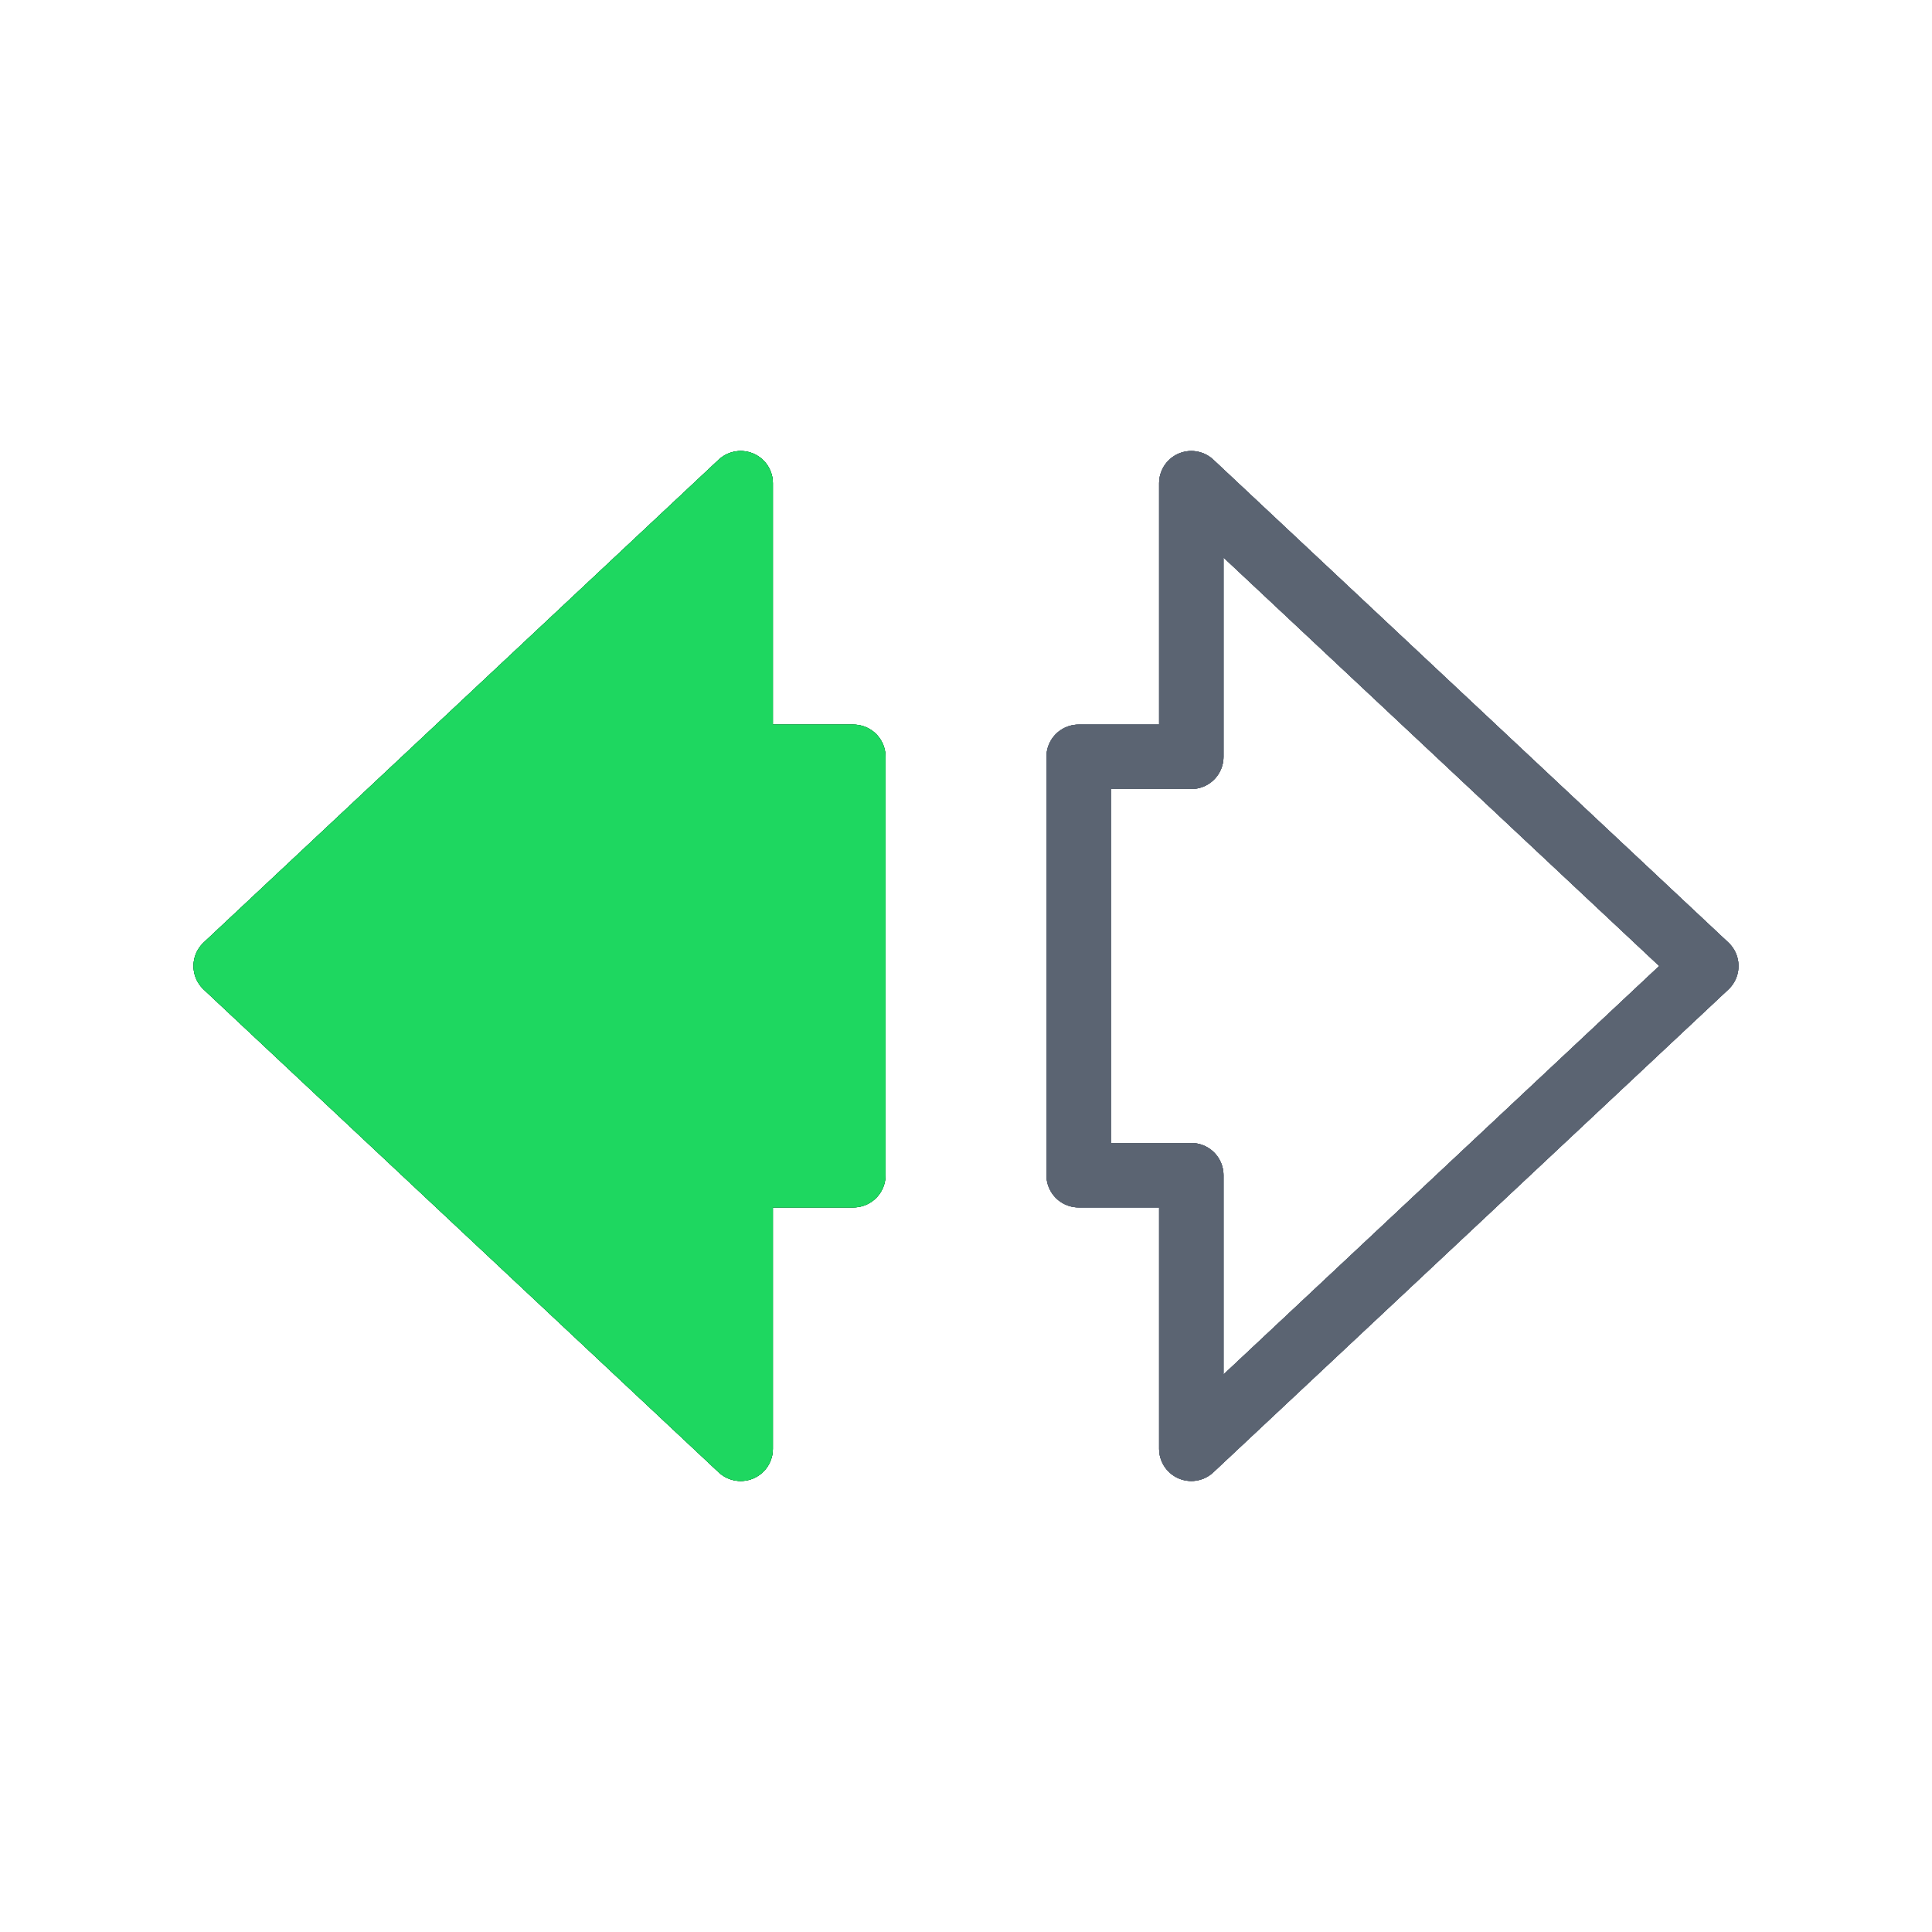
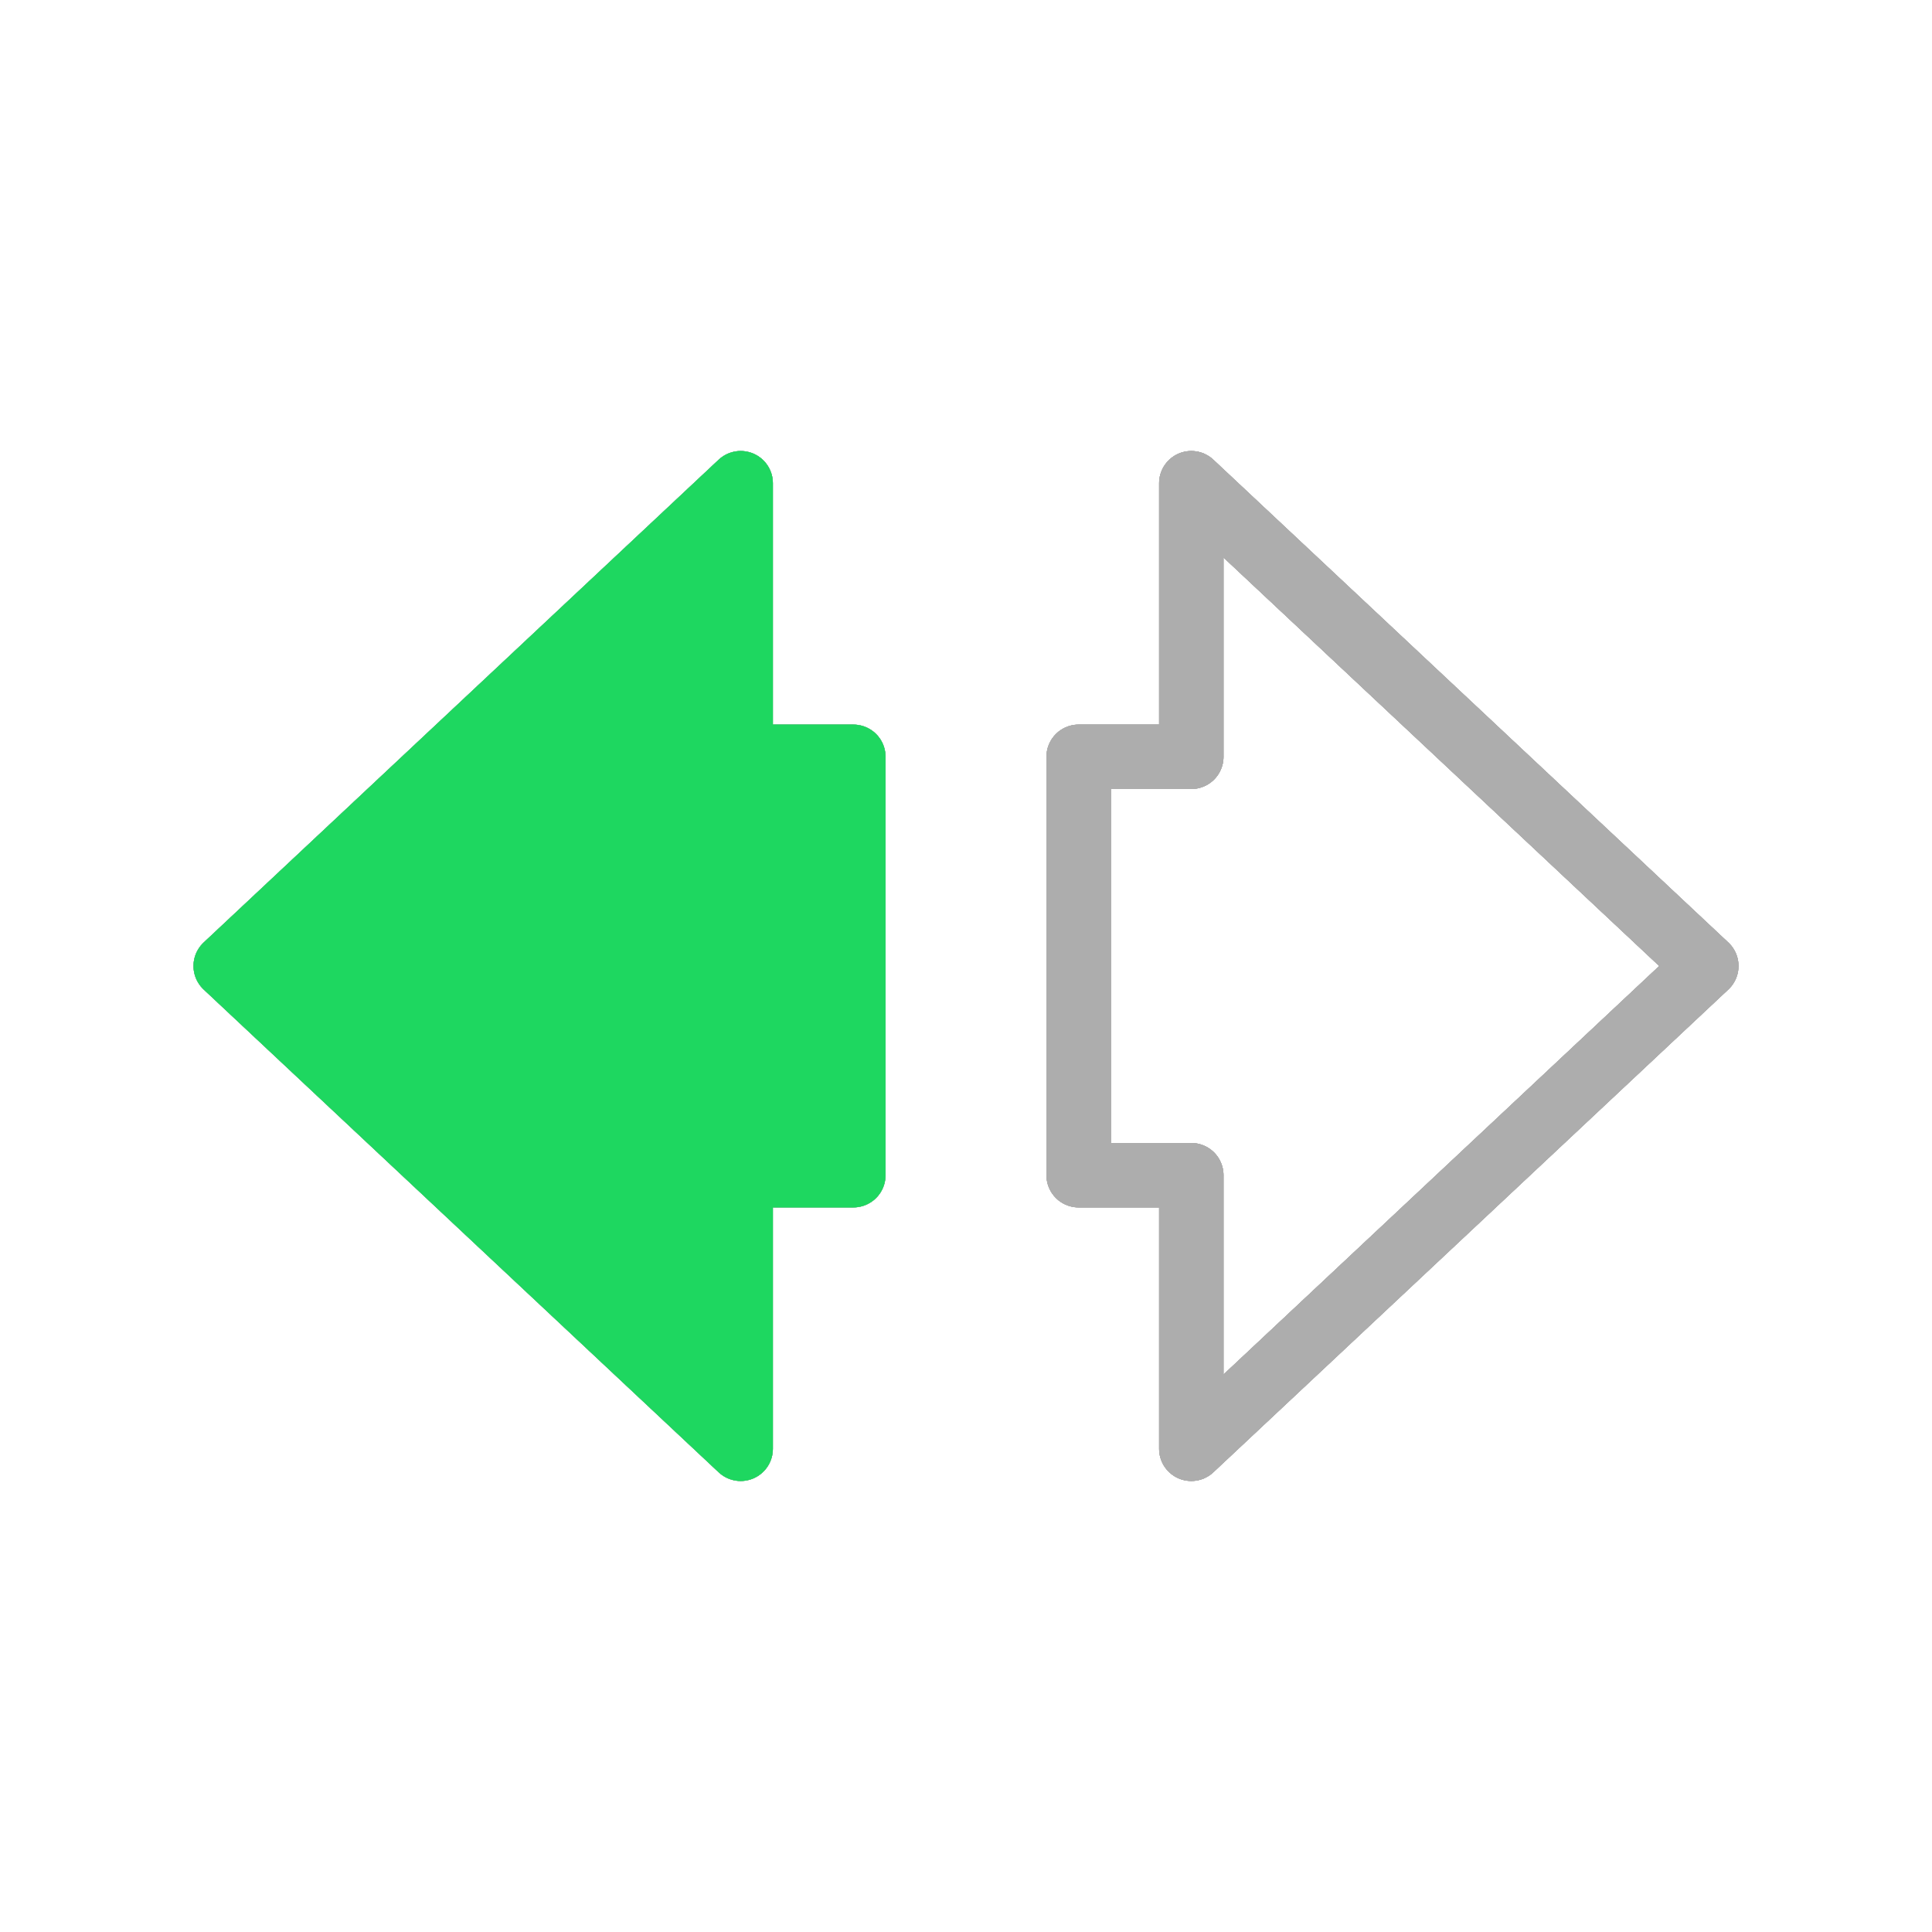
<svg xmlns="http://www.w3.org/2000/svg" width="200" height="200" viewBox="0 0 200 200">
  <g id="frames" data-loop="false">
    <g id="frame-0" data-ms="350">
      <animate attributeName="display" values="inline;none" keyTimes="0;0.146" dur="2400ms" calcMode="discrete" fill="freeze" />
      <g transform="matrix(.833 0 0 .833 16.7 16.7)">
        <path d="M8 100 72 40v34h14v52H72v34Z" fill="#1ed760" stroke="#1ed760" stroke-linejoin="round" stroke-width="8" />
-         <path d="M192 100 128 40v34h-14v52h14v34Z" fill="none" stroke="#5b6472" stroke-linejoin="round" stroke-width="8" />
+         <path d="M192 100 128 40v34h-14v52h14v34Z" fill="none" stroke="#adadad" stroke-linejoin="round" stroke-width="8" />
      </g>
    </g>
    <g id="frame-1" data-ms="350">
      <animate attributeName="display" values="none;inline;none" keyTimes="0;0.146;0.292" dur="2400ms" calcMode="discrete" fill="freeze" />
      <g transform="matrix(.833 0 0 .833 16.7 16.7)">
-         <path d="M8 100 72 40v34h14v52H72v34Z" fill="#0f5a2c" stroke="#0f5a2c" stroke-linejoin="round" stroke-width="8" />
-         <path d="M192 100 128 40v34h-14v52h14v34Z" fill="none" stroke="#5b6472" stroke-linejoin="round" stroke-width="8" />
+         <path d="M8 100 72 40v34h14v52H72v34Z" fill="#adadad" stroke="#adadad" stroke-linejoin="round" stroke-width="8" />
+         <path d="M192 100 128 40v34h-14v52h14v34Z" fill="none" stroke="#adadad" stroke-linejoin="round" stroke-width="8" />
      </g>
    </g>
    <g id="frame-2" data-ms="350">
      <animate attributeName="display" values="none;inline;none" keyTimes="0;0.292;0.438" dur="2400ms" calcMode="discrete" fill="freeze" />
      <g transform="matrix(.833 0 0 .833 16.7 16.7)">
        <path d="M8 100 72 40v34h14v52H72v34Z" fill="#1ed760" stroke="#1ed760" stroke-linejoin="round" stroke-width="8" />
-         <path d="M192 100 128 40v34h-14v52h14v34Z" fill="none" stroke="#5b6472" stroke-linejoin="round" stroke-width="8" />
+         <path d="M192 100 128 40v34h-14v52h14v34Z" fill="none" stroke="#adadad" stroke-linejoin="round" stroke-width="8" />
      </g>
    </g>
    <g id="frame-3" data-ms="350">
      <animate attributeName="display" values="none;inline;none" keyTimes="0;0.438;0.583" dur="2400ms" calcMode="discrete" fill="freeze" />
      <g transform="matrix(.833 0 0 .833 16.7 16.7)">
-         <path d="M8 100 72 40v34h14v52H72v34Z" fill="#0f5a2c" stroke="#0f5a2c" stroke-linejoin="round" stroke-width="8" />
-         <path d="M192 100 128 40v34h-14v52h14v34Z" fill="none" stroke="#5b6472" stroke-linejoin="round" stroke-width="8" />
+         <path d="M8 100 72 40v34h14v52H72v34Z" fill="#adadad" stroke="#adadad" stroke-linejoin="round" stroke-width="8" />
+         <path d="M192 100 128 40v34h-14v52h14v34Z" fill="none" stroke="#adadad" stroke-linejoin="round" stroke-width="8" />
      </g>
    </g>
    <g id="frame-4" data-ms="1000">
      <animate attributeName="display" values="none;inline" keyTimes="0;0.583" dur="2400ms" calcMode="discrete" fill="freeze" />
      <g transform="matrix(.833 0 0 .833 16.7 16.7)">
        <path d="M8 100 72 40v34h14v52H72v34Z" fill="#1ed760" stroke="#1ed760" stroke-linejoin="round" stroke-width="8" />
-         <path d="M192 100 128 40v34h-14v52h14v34Z" fill="none" stroke="#5b6472" stroke-linejoin="round" stroke-width="8" />
+         <path d="M192 100 128 40v34h-14v52h14v34Z" fill="none" stroke="#adadad" stroke-linejoin="round" stroke-width="8" />
      </g>
    </g>
  </g>
</svg>
